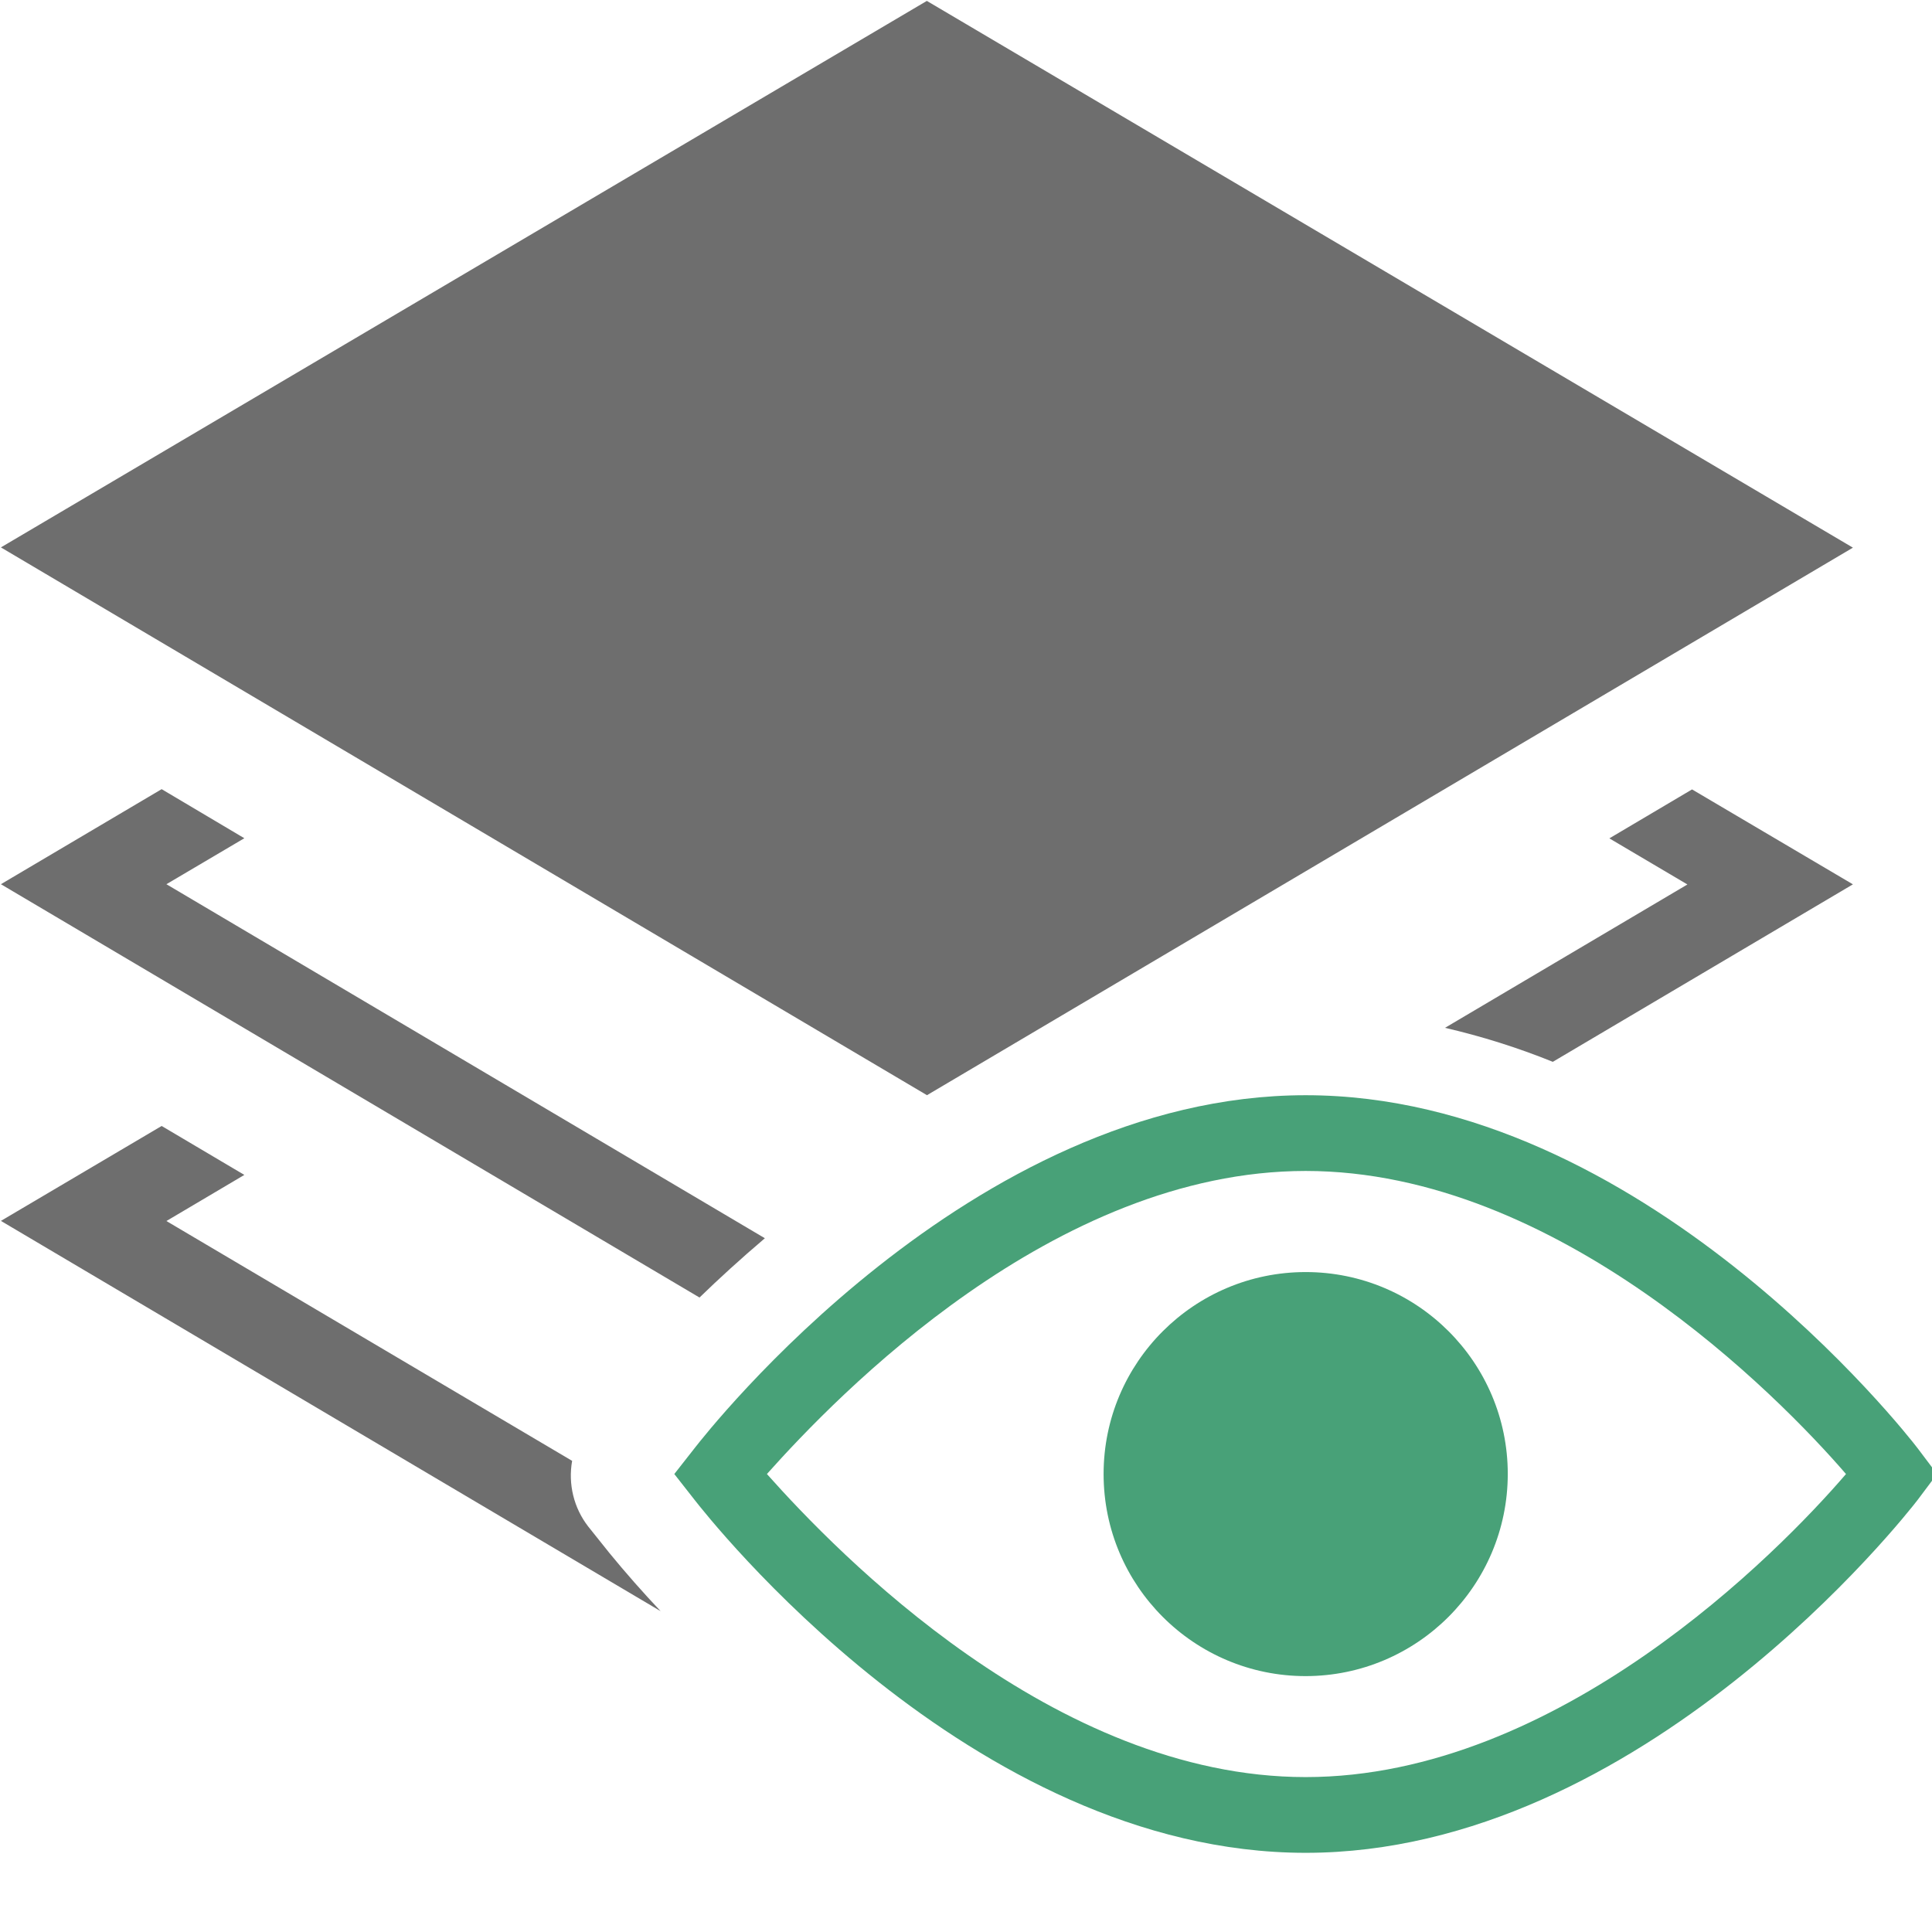
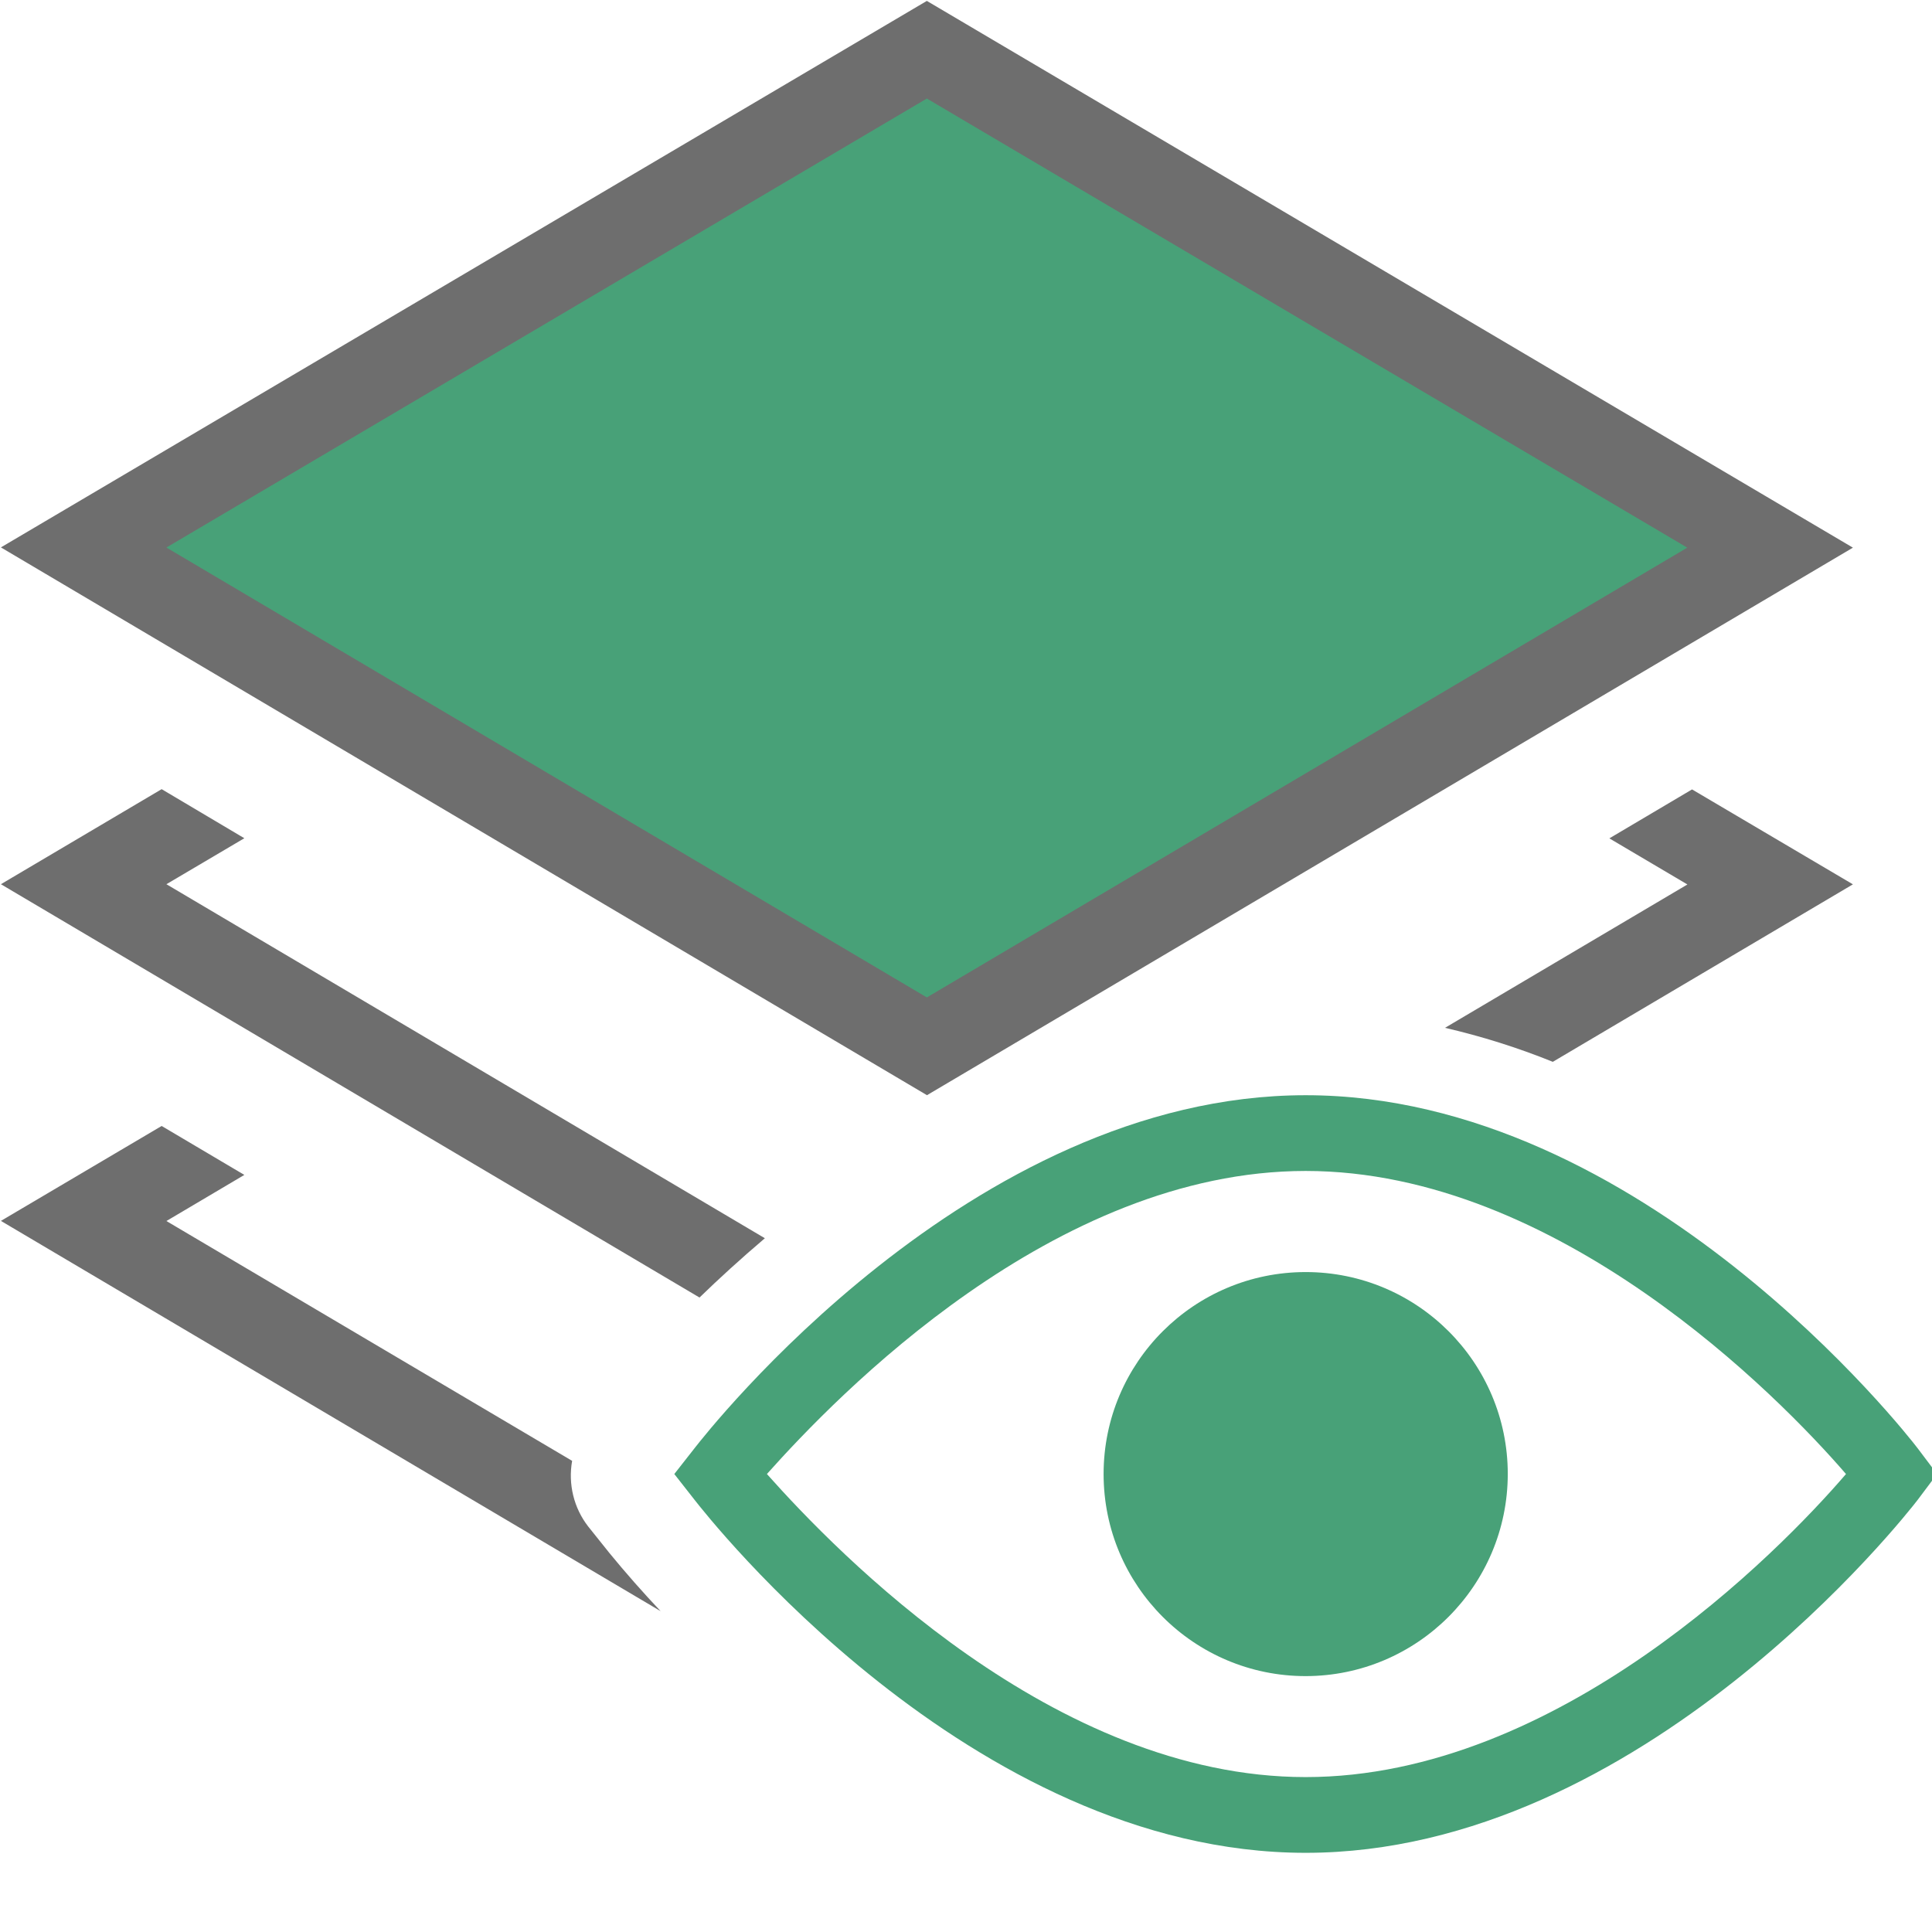
<svg xmlns="http://www.w3.org/2000/svg" width="15px" height="15px" viewBox="0 0 15 15" version="1.1">
  <g id="Page-1" stroke="none" stroke-width="1" fill="none" fill-rule="evenodd">
    <g id="show-multiple-layers-at-a-time-svgrepo-com" fill-rule="nonzero">
      <path d="M11.219,7.98 L13.101,6.867 L12.495,6.509 L13.137,6.129 L14.386,6.866 L12.056,8.244 C11.784,8.134 11.504,8.046 11.219,7.98 Z" id="Path" fill="#6E6E6E" />
      <path d="M4.731,12.057 L4.567,11.852 C4.455,11.708 4.41,11.523 4.442,11.342 L1.292,9.48 L1.897,9.122 L1.255,8.742 L0.007,9.479 L5.129,12.509 C4.991,12.363 4.858,12.212 4.731,12.057 L4.731,12.057 Z" id="Path" fill="#6E6E6E" />
      <polygon id="Path" fill="#6E6E6E" points="7.197 8.503 0.007 4.25 7.196 0.007 14.386 4.252" />
-       <polygon id="Path" fill="#6E6E6E" points="1.292 4.251 7.196 7.744 13.1 4.252 7.196 0.765" />
+       <polygon id="Path" fill="#48A178" points="1.292 4.251 7.196 7.744 13.1 4.252 7.196 0.765" />
      <path d="M5.939,9.614 L1.292,6.865 L1.897,6.508 L1.255,6.127 L0.007,6.865 L5.431,10.074 C5.58,9.929 5.75,9.774 5.938,9.614 L5.939,9.614 Z" id="Path" fill="#6E6E6E" />
      <g id="Group" transform="translate(5.235294, 8.503268)" fill="#48A178">
        <path d="M4.902,1.61961947e-15 C7.512,1.61961947e-15 9.569,2.63 9.654,2.742 L9.654,2.742 L9.804,2.941 L9.654,3.141 C9.569,3.252 7.512,5.882 4.902,5.882 C2.294,5.882 0.248,3.256 0.16,3.145 L0.16,3.145 L1.01356831e-14,2.941 L0.16,2.737 C0.248,2.625 2.295,1.61961947e-15 4.902,1.61961947e-15 Z M4.902,0.588 C2.946,0.588 1.265,2.329 0.719,2.941 C1.265,3.554 2.946,5.294 4.902,5.294 C6.863,5.294 8.575,3.549 9.097,2.941 C8.574,2.335 6.859,0.588 4.902,0.588 Z" id="Combined-Shape" />
        <path d="M6.471,2.941 C6.471,2.075 5.768,1.373 4.902,1.373 C4.036,1.373 3.333,2.075 3.333,2.941 C3.333,3.808 4.036,4.51 4.902,4.51 C5.768,4.509 6.47,3.807 6.471,2.941 L6.471,2.941 Z" id="Path" />
      </g>
    </g>
  </g>
</svg>
